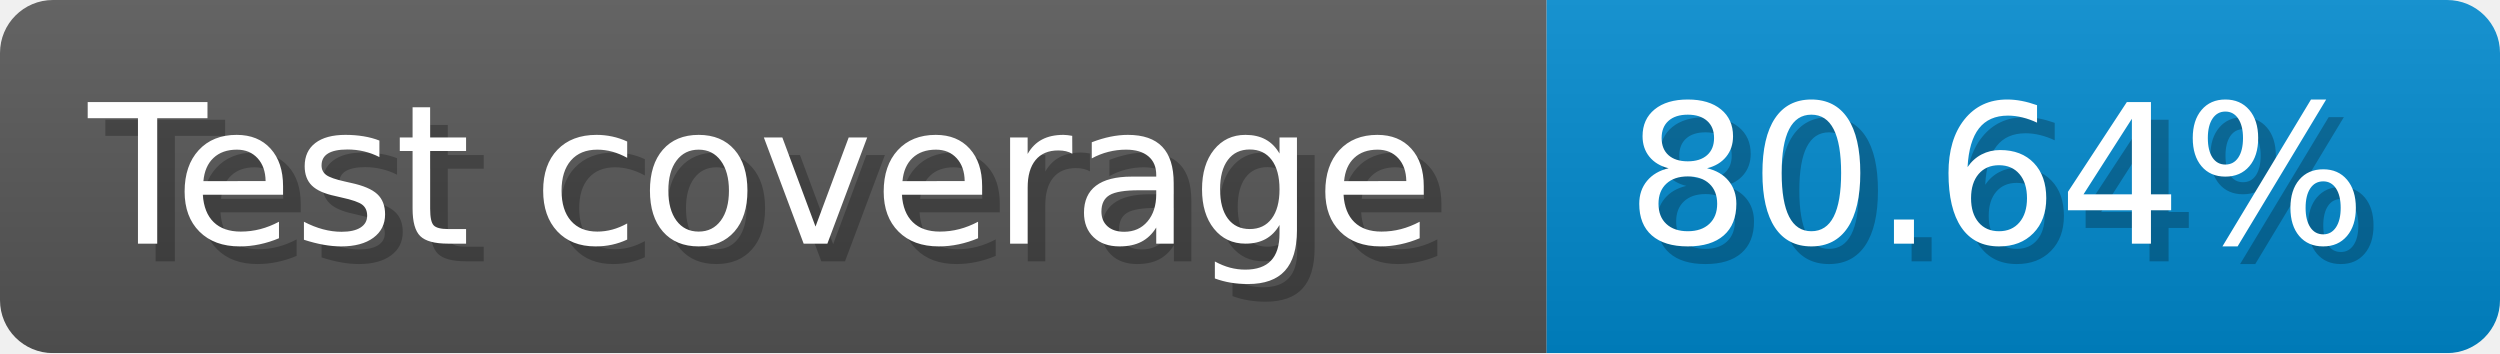
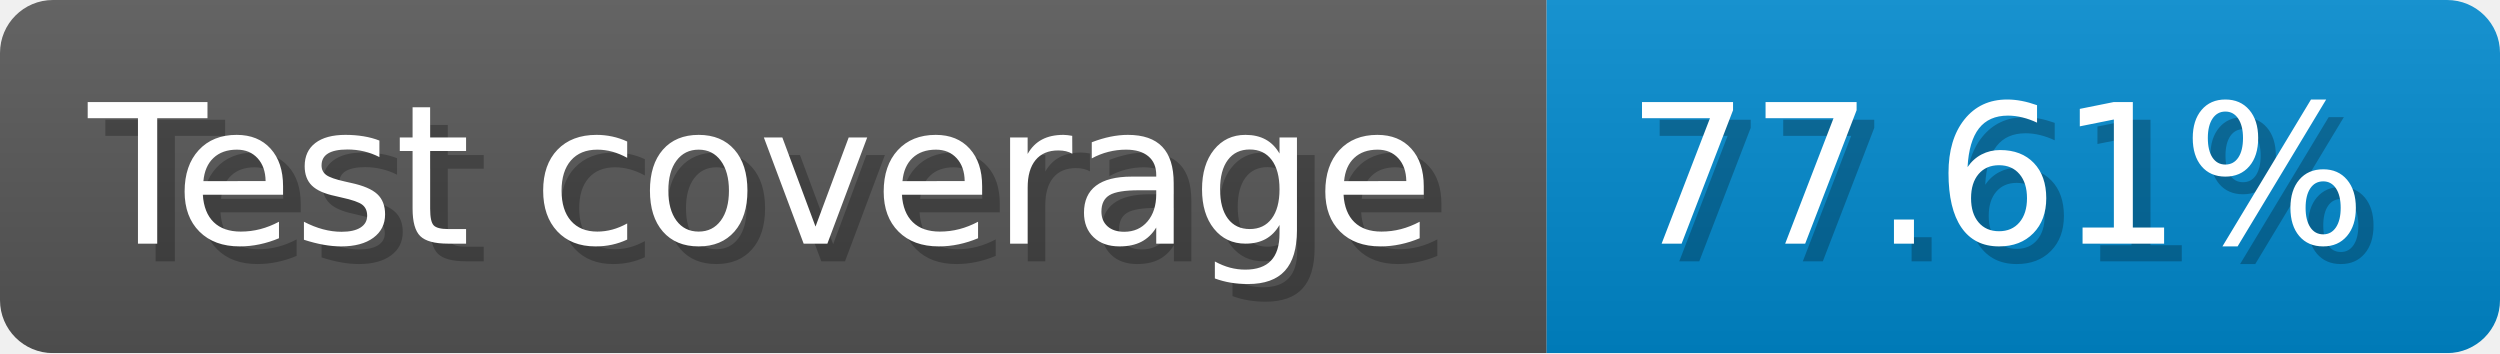
- <svg xmlns="http://www.w3.org/2000/svg" width="141.6" height="20" viewBox="0 0 1416 200" role="img" aria-label="Test coverage: 80.64%">
+ <svg xmlns="http://www.w3.org/2000/svg" width="141.6" height="20" viewBox="0 0 1416 200" role="img" aria-label="Test coverage: 77.61%">
  <linearGradient id="a" x2="0" y2="100%">
    <stop offset="0" stop-opacity=".1" stop-color="#EEE" />
    <stop offset="1" stop-opacity=".1" />
  </linearGradient>
  <mask id="m">
    <rect width="1416" height="200" rx="30" fill="#FFF" />
  </mask>
  <g mask="url(#m)">
    <rect width="876" height="200" fill="#555" />
    <rect width="540" height="200" fill="#08C" x="876" />
    <rect width="1416" height="200" fill="url(#a)" />
  </g>
  <g aria-hidden="true" fill="#fff" text-anchor="start" font-family="Verdana,DejaVu Sans,sans-serif" font-size="110">
    <text x="60" y="148" textLength="776" fill="#000" opacity="0.25">Test coverage</text>
    <text x="50" y="138" textLength="776">Test coverage</text>
-     <text x="931" y="148" textLength="440" fill="#000" opacity="0.25">80.64%</text>
-     <text x="921" y="138" textLength="440">80.64%</text>
+     <text x="931" y="148" textLength="440" fill="#000" opacity="0.25">77.61%</text>
+     <text x="921" y="138" textLength="440">77.61%</text>
  </g>
</svg>
